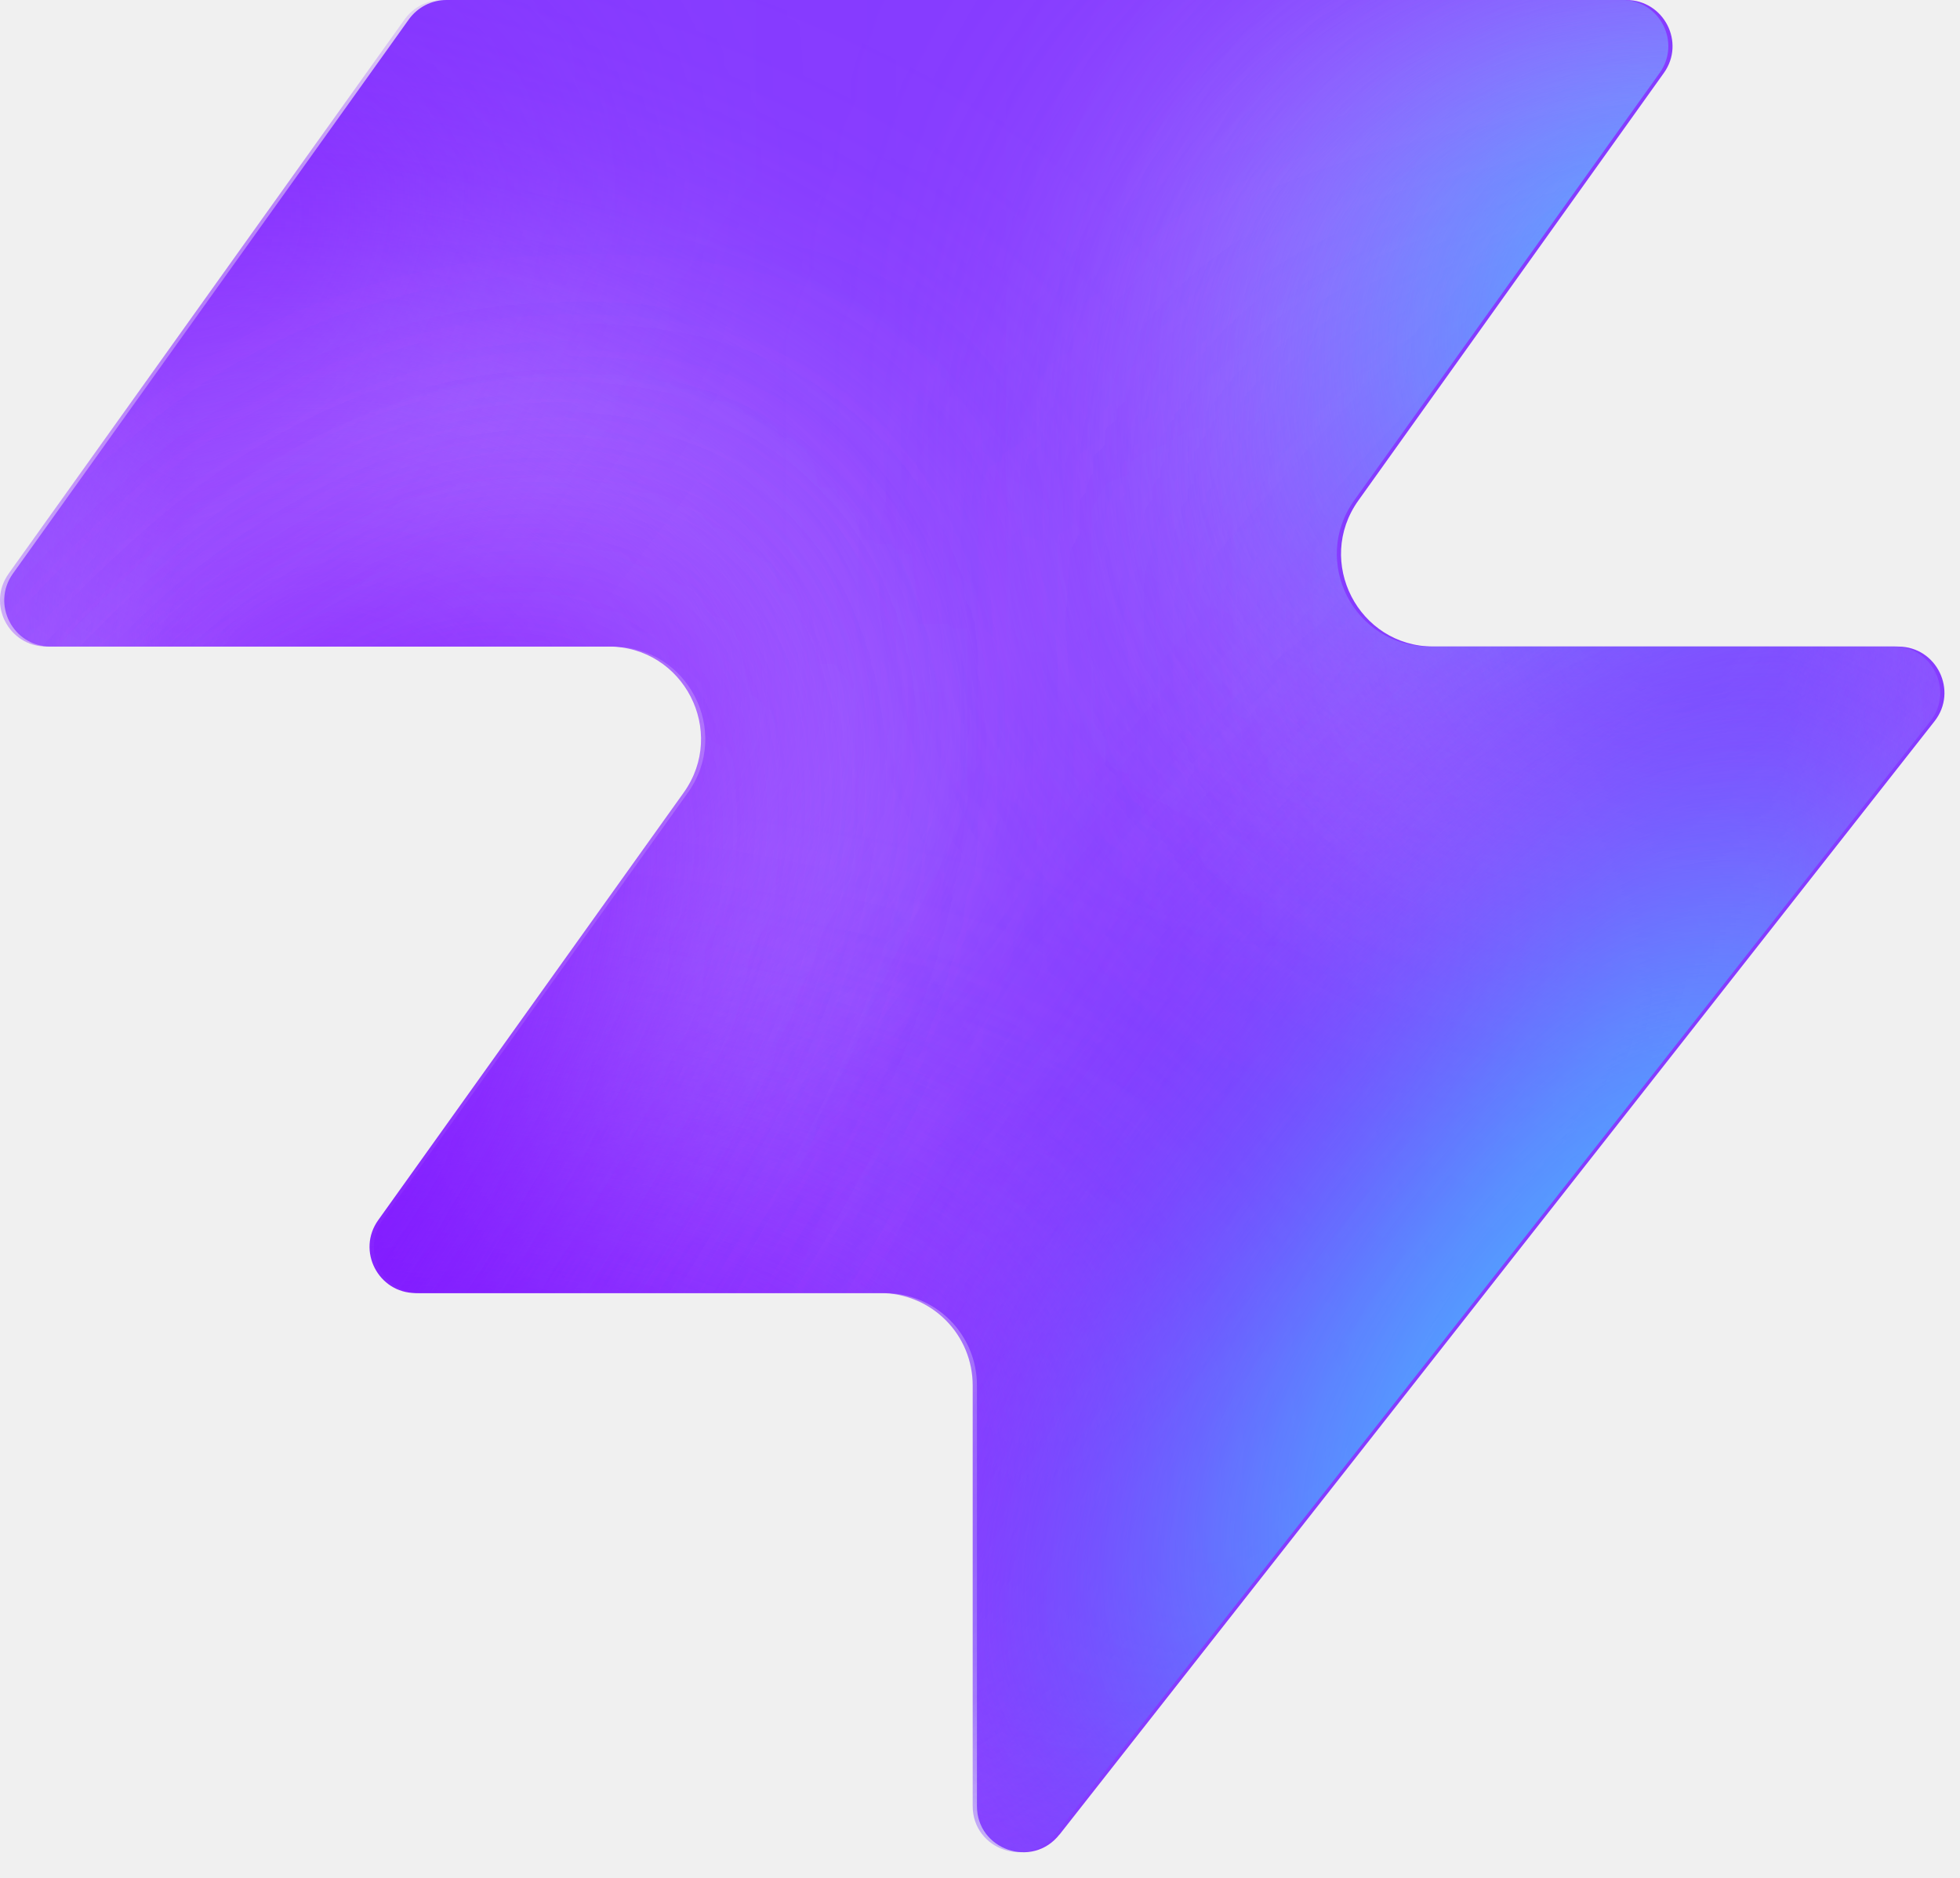
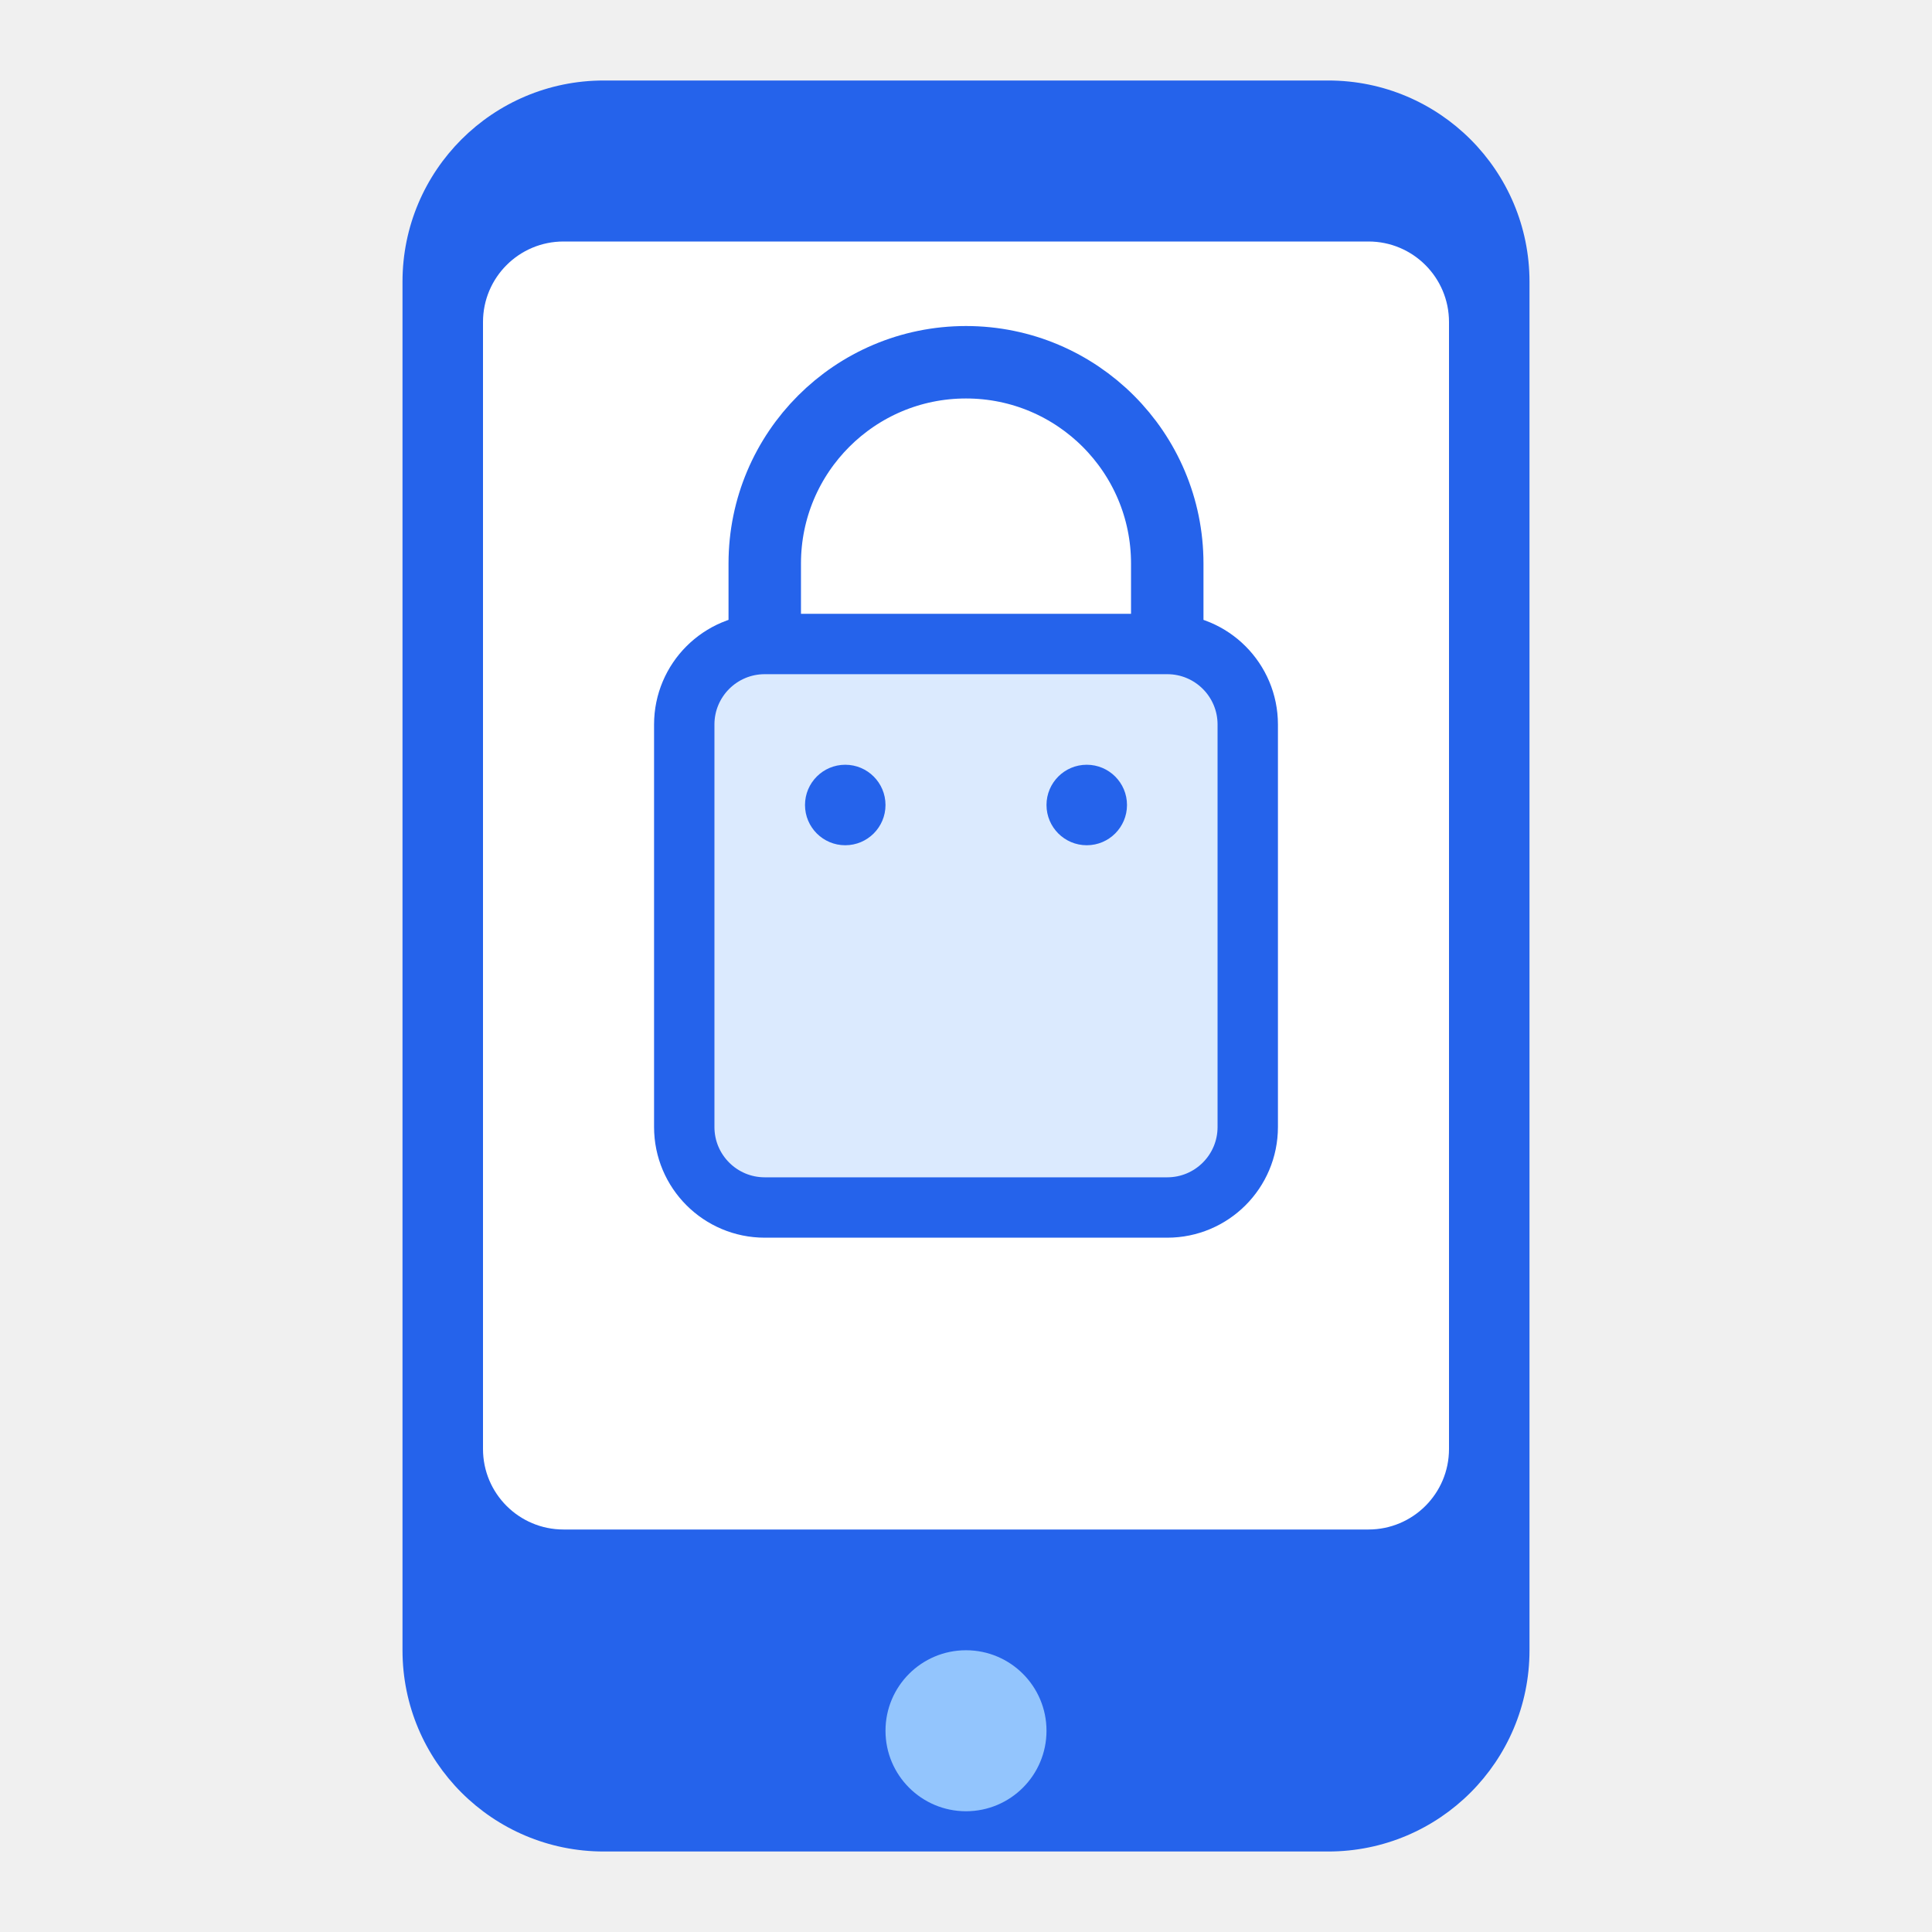
- <svg xmlns="http://www.w3.org/2000/svg" width="48" height="46" fill="none" viewBox="0 0 48 46">
-   <path fill="#863bff" d="M25.946 44.938c-.664.845-2.021.375-2.021-.698V33.937a2.26 2.26 0 0 0-2.262-2.262H10.287c-.92 0-1.456-1.04-.92-1.788l7.48-10.471c1.07-1.497 0-3.578-1.842-3.578H1.237c-.92 0-1.456-1.04-.92-1.788L10.013.474c.214-.297.556-.474.92-.474h28.894c.92 0 1.456 1.04.92 1.788l-7.48 10.471c-1.07 1.498 0 3.579 1.842 3.579h11.377c.943 0 1.473 1.088.89 1.83L25.947 44.94z" style="fill:#863bff;fill:color(display-p3 .525 .23 1);fill-opacity:1" />
-   <mask id="a" width="48" height="46" x="0" y="0" maskUnits="userSpaceOnUse" style="mask-type:alpha">
-     <path fill="#000" d="M25.842 44.938c-.664.844-2.021.375-2.021-.698V33.937a2.26 2.26 0 0 0-2.262-2.262H10.183c-.92 0-1.456-1.04-.92-1.788l7.48-10.471c1.07-1.498 0-3.579-1.842-3.579H1.133c-.92 0-1.456-1.04-.92-1.787L9.91.473c.214-.297.556-.474.92-.474h28.894c.92 0 1.456 1.04.92 1.788l-7.48 10.471c-1.07 1.498 0 3.578 1.842 3.578h11.377c.943 0 1.473 1.088.89 1.832L25.843 44.94z" style="fill:#000;fill-opacity:1" />
-   </mask>
-   <g mask="url(#a)">
-     <g filter="url(#b)">
-       <ellipse cx="5.508" cy="14.704" fill="#ede6ff" rx="5.508" ry="14.704" style="fill:#ede6ff;fill:color(display-p3 .927 .903 1);fill-opacity:1" transform="matrix(.00324 1 1 -.00324 -4.47 31.516)" />
-     </g>
-     <g filter="url(#c)">
-       <ellipse cx="10.399" cy="29.851" fill="#ede6ff" rx="10.399" ry="29.851" style="fill:#ede6ff;fill:color(display-p3 .927 .903 1);fill-opacity:1" transform="matrix(.00324 1 1 -.00324 -39.328 7.883)" />
-     </g>
-     <g filter="url(#d)">
-       <ellipse cx="5.508" cy="30.487" fill="#7e14ff" rx="5.508" ry="30.487" style="fill:#7e14ff;fill:color(display-p3 .492 .077 1);fill-opacity:1" transform="rotate(89.814 -25.913 -14.639)scale(1 -1)" />
-     </g>
-     <g filter="url(#e)">
-       <ellipse cx="5.508" cy="30.599" fill="#7e14ff" rx="5.508" ry="30.599" style="fill:#7e14ff;fill:color(display-p3 .492 .077 1);fill-opacity:1" transform="rotate(89.814 -32.644 -3.334)scale(1 -1)" />
-     </g>
-     <g filter="url(#f)">
-       <ellipse cx="5.508" cy="30.599" fill="#7e14ff" rx="5.508" ry="30.599" style="fill:#7e14ff;fill:color(display-p3 .492 .077 1);fill-opacity:1" transform="matrix(.00324 1 1 -.00324 -34.34 30.47)" />
-     </g>
-     <g filter="url(#g)">
-       <ellipse cx="14.072" cy="22.078" fill="#ede6ff" rx="14.072" ry="22.078" style="fill:#ede6ff;fill:color(display-p3 .927 .903 1);fill-opacity:1" transform="rotate(93.35 24.506 48.493)scale(-1 1)" />
-     </g>
-     <g filter="url(#h)">
-       <ellipse cx="3.47" cy="21.501" fill="#7e14ff" rx="3.47" ry="21.501" style="fill:#7e14ff;fill:color(display-p3 .492 .077 1);fill-opacity:1" transform="rotate(89.009 28.708 47.59)scale(-1 1)" />
-     </g>
-     <g filter="url(#i)">
-       <ellipse cx="3.47" cy="21.501" fill="#7e14ff" rx="3.47" ry="21.501" style="fill:#7e14ff;fill:color(display-p3 .492 .077 1);fill-opacity:1" transform="rotate(89.009 28.708 47.59)scale(-1 1)" />
-     </g>
-     <g filter="url(#j)">
-       <ellipse cx=".387" cy="8.972" fill="#7e14ff" rx="4.407" ry="29.108" style="fill:#7e14ff;fill:color(display-p3 .492 .077 1);fill-opacity:1" transform="rotate(39.51 .387 8.972)" />
-     </g>
-     <g filter="url(#k)">
-       <ellipse cx="47.523" cy="-6.092" fill="#7e14ff" rx="4.407" ry="29.108" style="fill:#7e14ff;fill:color(display-p3 .492 .077 1);fill-opacity:1" transform="rotate(37.892 47.523 -6.092)" />
-     </g>
-     <g filter="url(#l)">
-       <ellipse cx="41.412" cy="6.333" fill="#47bfff" rx="5.971" ry="9.665" style="fill:#47bfff;fill:color(display-p3 .28 .748 1);fill-opacity:1" transform="rotate(37.892 41.412 6.333)" />
-     </g>
-     <g filter="url(#m)">
-       <ellipse cx="-1.879" cy="38.332" fill="#7e14ff" rx="4.407" ry="29.108" style="fill:#7e14ff;fill:color(display-p3 .492 .077 1);fill-opacity:1" transform="rotate(37.892 -1.88 38.332)" />
-     </g>
-     <g filter="url(#n)">
-       <ellipse cx="-1.879" cy="38.332" fill="#7e14ff" rx="4.407" ry="29.108" style="fill:#7e14ff;fill:color(display-p3 .492 .077 1);fill-opacity:1" transform="rotate(37.892 -1.88 38.332)" />
-     </g>
-     <g filter="url(#o)">
-       <ellipse cx="35.651" cy="29.907" fill="#7e14ff" rx="4.407" ry="29.108" style="fill:#7e14ff;fill:color(display-p3 .492 .077 1);fill-opacity:1" transform="rotate(37.892 35.651 29.907)" />
-     </g>
-     <g filter="url(#p)">
-       <ellipse cx="38.418" cy="32.4" fill="#47bfff" rx="5.971" ry="15.297" style="fill:#47bfff;fill:color(display-p3 .28 .748 1);fill-opacity:1" transform="rotate(37.892 38.418 32.4)" />
-     </g>
-   </g>
-   <defs>
-     <filter id="b" width="60.045" height="41.654" x="-19.77" y="16.149" color-interpolation-filters="sRGB" filterUnits="userSpaceOnUse">
-       <feFlood flood-opacity="0" result="BackgroundImageFix" />
-       <feBlend in="SourceGraphic" in2="BackgroundImageFix" result="shape" />
-       <feGaussianBlur result="effect1_foregroundBlur_2002_17158" stdDeviation="7.659" />
-     </filter>
-     <filter id="c" width="90.34" height="51.437" x="-54.613" y="-7.533" color-interpolation-filters="sRGB" filterUnits="userSpaceOnUse">
-       <feFlood flood-opacity="0" result="BackgroundImageFix" />
-       <feBlend in="SourceGraphic" in2="BackgroundImageFix" result="shape" />
-       <feGaussianBlur result="effect1_foregroundBlur_2002_17158" stdDeviation="7.659" />
-     </filter>
-     <filter id="d" width="79.355" height="29.4" x="-49.64" y="2.03" color-interpolation-filters="sRGB" filterUnits="userSpaceOnUse">
-       <feFlood flood-opacity="0" result="BackgroundImageFix" />
-       <feBlend in="SourceGraphic" in2="BackgroundImageFix" result="shape" />
-       <feGaussianBlur result="effect1_foregroundBlur_2002_17158" stdDeviation="4.596" />
-     </filter>
-     <filter id="e" width="79.579" height="29.4" x="-45.045" y="20.029" color-interpolation-filters="sRGB" filterUnits="userSpaceOnUse">
-       <feFlood flood-opacity="0" result="BackgroundImageFix" />
-       <feBlend in="SourceGraphic" in2="BackgroundImageFix" result="shape" />
-       <feGaussianBlur result="effect1_foregroundBlur_2002_17158" stdDeviation="4.596" />
-     </filter>
-     <filter id="f" width="79.579" height="29.4" x="-43.513" y="21.178" color-interpolation-filters="sRGB" filterUnits="userSpaceOnUse">
-       <feFlood flood-opacity="0" result="BackgroundImageFix" />
-       <feBlend in="SourceGraphic" in2="BackgroundImageFix" result="shape" />
-       <feGaussianBlur result="effect1_foregroundBlur_2002_17158" stdDeviation="4.596" />
-     </filter>
-     <filter id="g" width="74.749" height="58.852" x="15.756" y="-17.901" color-interpolation-filters="sRGB" filterUnits="userSpaceOnUse">
-       <feFlood flood-opacity="0" result="BackgroundImageFix" />
-       <feBlend in="SourceGraphic" in2="BackgroundImageFix" result="shape" />
-       <feGaussianBlur result="effect1_foregroundBlur_2002_17158" stdDeviation="7.659" />
-     </filter>
-     <filter id="h" width="61.377" height="25.362" x="23.548" y="2.284" color-interpolation-filters="sRGB" filterUnits="userSpaceOnUse">
-       <feFlood flood-opacity="0" result="BackgroundImageFix" />
-       <feBlend in="SourceGraphic" in2="BackgroundImageFix" result="shape" />
-       <feGaussianBlur result="effect1_foregroundBlur_2002_17158" stdDeviation="4.596" />
-     </filter>
-     <filter id="i" width="61.377" height="25.362" x="23.548" y="2.284" color-interpolation-filters="sRGB" filterUnits="userSpaceOnUse">
-       <feFlood flood-opacity="0" result="BackgroundImageFix" />
-       <feBlend in="SourceGraphic" in2="BackgroundImageFix" result="shape" />
-       <feGaussianBlur result="effect1_foregroundBlur_2002_17158" stdDeviation="4.596" />
-     </filter>
-     <filter id="j" width="56.045" height="63.649" x="-27.636" y="-22.853" color-interpolation-filters="sRGB" filterUnits="userSpaceOnUse">
-       <feFlood flood-opacity="0" result="BackgroundImageFix" />
-       <feBlend in="SourceGraphic" in2="BackgroundImageFix" result="shape" />
-       <feGaussianBlur result="effect1_foregroundBlur_2002_17158" stdDeviation="4.596" />
-     </filter>
-     <filter id="k" width="54.814" height="64.646" x="20.116" y="-38.415" color-interpolation-filters="sRGB" filterUnits="userSpaceOnUse">
-       <feFlood flood-opacity="0" result="BackgroundImageFix" />
-       <feBlend in="SourceGraphic" in2="BackgroundImageFix" result="shape" />
-       <feGaussianBlur result="effect1_foregroundBlur_2002_17158" stdDeviation="4.596" />
-     </filter>
-     <filter id="l" width="33.541" height="35.313" x="24.641" y="-11.323" color-interpolation-filters="sRGB" filterUnits="userSpaceOnUse">
-       <feFlood flood-opacity="0" result="BackgroundImageFix" />
-       <feBlend in="SourceGraphic" in2="BackgroundImageFix" result="shape" />
-       <feGaussianBlur result="effect1_foregroundBlur_2002_17158" stdDeviation="4.596" />
-     </filter>
-     <filter id="m" width="54.814" height="64.646" x="-29.286" y="6.009" color-interpolation-filters="sRGB" filterUnits="userSpaceOnUse">
-       <feFlood flood-opacity="0" result="BackgroundImageFix" />
-       <feBlend in="SourceGraphic" in2="BackgroundImageFix" result="shape" />
-       <feGaussianBlur result="effect1_foregroundBlur_2002_17158" stdDeviation="4.596" />
-     </filter>
-     <filter id="n" width="54.814" height="64.646" x="-29.286" y="6.009" color-interpolation-filters="sRGB" filterUnits="userSpaceOnUse">
-       <feFlood flood-opacity="0" result="BackgroundImageFix" />
-       <feBlend in="SourceGraphic" in2="BackgroundImageFix" result="shape" />
-       <feGaussianBlur result="effect1_foregroundBlur_2002_17158" stdDeviation="4.596" />
-     </filter>
-     <filter id="o" width="54.814" height="64.646" x="8.244" y="-2.416" color-interpolation-filters="sRGB" filterUnits="userSpaceOnUse">
-       <feFlood flood-opacity="0" result="BackgroundImageFix" />
-       <feBlend in="SourceGraphic" in2="BackgroundImageFix" result="shape" />
-       <feGaussianBlur result="effect1_foregroundBlur_2002_17158" stdDeviation="4.596" />
-     </filter>
-     <filter id="p" width="39.409" height="43.623" x="18.713" y="10.588" color-interpolation-filters="sRGB" filterUnits="userSpaceOnUse">
-       <feFlood flood-opacity="0" result="BackgroundImageFix" />
-       <feBlend in="SourceGraphic" in2="BackgroundImageFix" result="shape" />
-       <feGaussianBlur result="effect1_foregroundBlur_2002_17158" stdDeviation="4.596" />
-     </filter>
-   </defs>
+ <svg xmlns="http://www.w3.org/2000/svg" width="48" height="48" viewBox="0 0 48 48" fill="none">
+   <rect x="10" y="2" width="28" height="44" rx="5" fill="#2563eb" />
+   <rect x="12" y="6" width="24" height="32" rx="2" fill="#ffffff" />
+   <circle cx="24" cy="43" r="2" fill="#93c5fd" />
+   <path d="M19 16v-2a5 5 0 0 1 10 0v2" stroke="#2563eb" stroke-width="1.8" stroke-linecap="round" fill="none" />
+   <rect x="17" y="16" width="14" height="14" rx="2" fill="#dbeafe" stroke="#2563eb" stroke-width="1.5" />
+   <circle cx="21" cy="20" r="1" fill="#2563eb" />
+   <circle cx="27" cy="20" r="1" fill="#2563eb" />
</svg>
